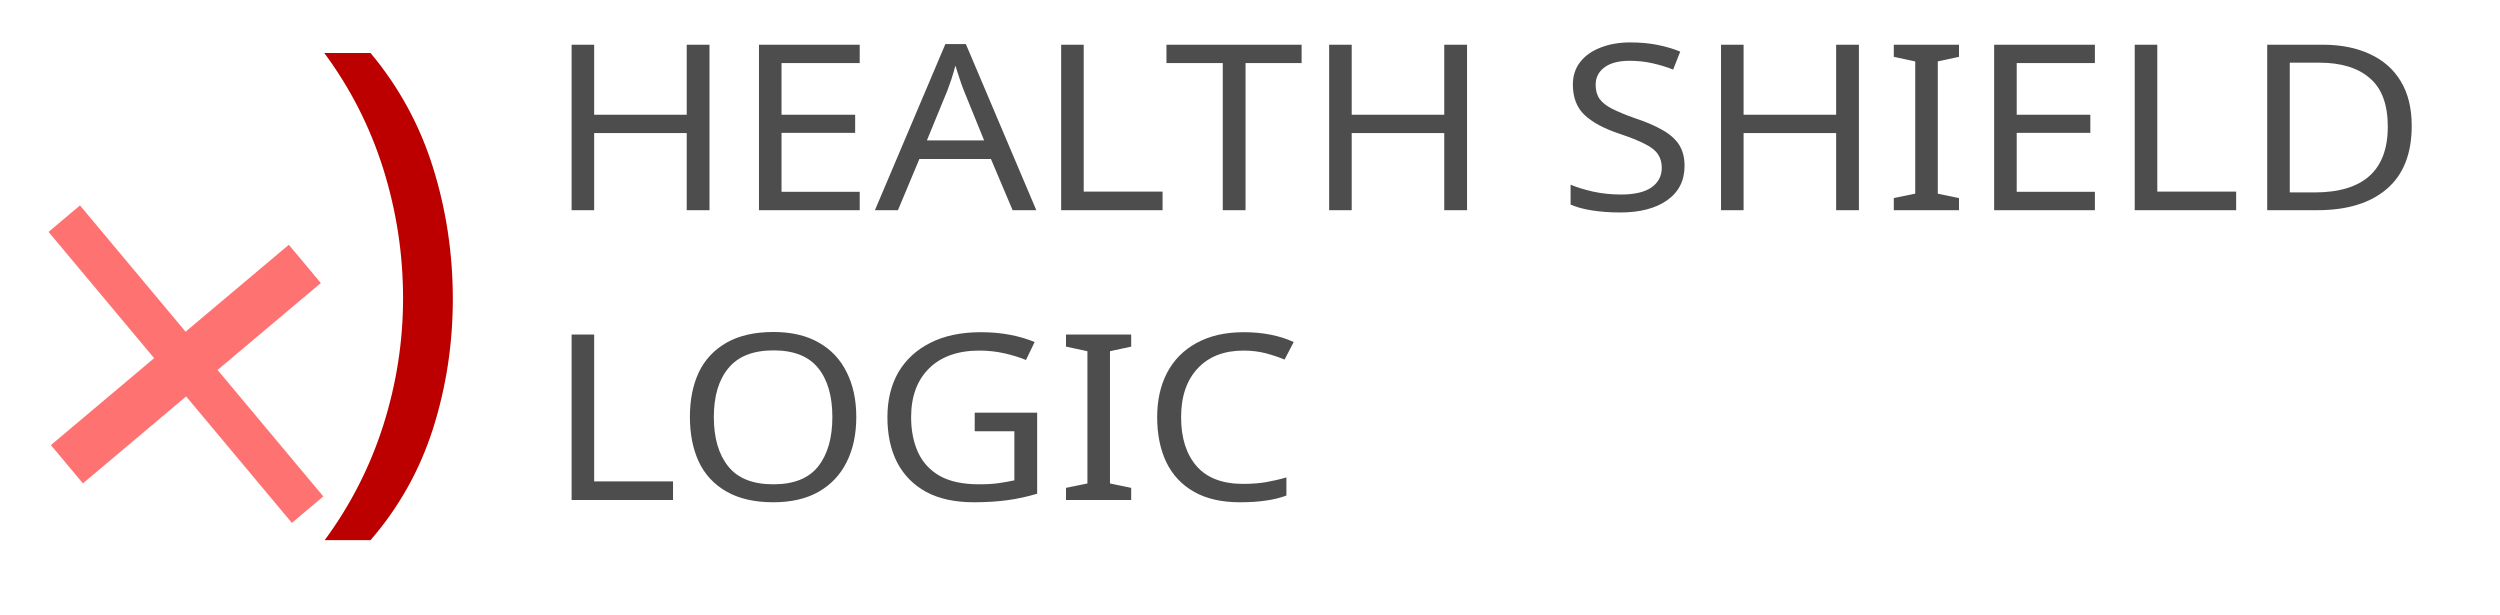
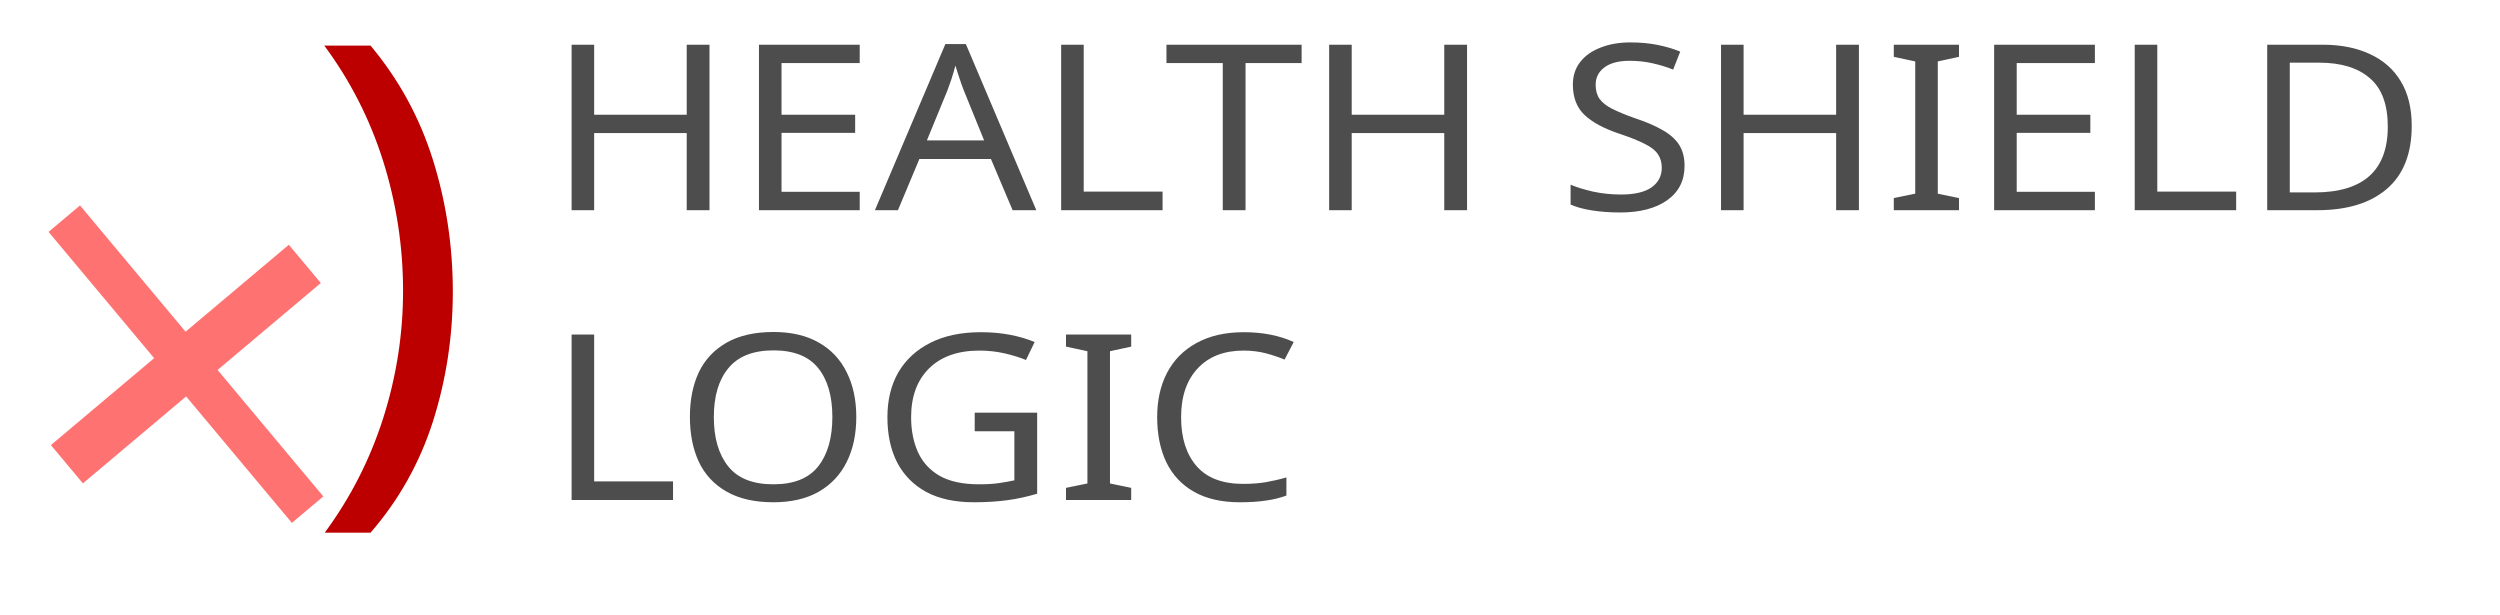
- <svg xmlns="http://www.w3.org/2000/svg" id="svg12" version="1.1" viewBox="0 0 179 44" height="44px" width="179px">
+ <svg xmlns="http://www.w3.org/2000/svg" width="179px" height="44px" viewBox="0 0 179 44" version="1.1" id="svg12">
  <defs id="defs6" />
-   <text transform="scale(1.044489,0.9574059)" id="text55" y="15.722" x="37.497" style="font-style:normal;font-weight:normal;font-size:9.358px;line-height:1.25;font-family:sans-serif;letter-spacing:0px;word-spacing:0px;fill:#4d4d4d;fill-opacity:1;stroke:none;stroke-width:0.234;" xml:space="preserve">
-     <tspan id="tspan4318" style="font-style:normal;font-variant:normal;font-weight:normal;font-stretch:normal;font-size:17.333px;font-family:'Noto Sans';-inkscape-font-specification:'Noto Sans, Normal';font-variant-ligatures:normal;font-variant-caps:normal;font-variant-numeric:normal;font-variant-east-asian:normal;text-align:start;writing-mode:lr-tb;text-anchor:start;fill:#4d4d4d;stroke-width:0.234" y="15.722" x="37.497">HEALTH SHIELD</tspan>
-     <tspan id="tspan842" style="font-style:normal;font-variant:normal;font-weight:normal;font-stretch:normal;font-size:17.333px;font-family:'Noto Sans';-inkscape-font-specification:'Noto Sans, Normal';font-variant-ligatures:normal;font-variant-caps:normal;font-variant-numeric:normal;font-variant-east-asian:normal;text-align:start;writing-mode:lr-tb;text-anchor:start;fill:#4d4d4d;stroke-width:0.234" y="37.389" x="37.497">LOGIC</tspan>
+   <text xml:space="preserve" style="font-style:normal;font-weight:normal;font-size:9.358px;line-height:1.25;font-family:sans-serif;letter-spacing:0px;word-spacing:0px;fill:#4d4d4d;fill-opacity:1;stroke:none;stroke-width:0.234;" x="37.497" y="15.722" id="text55" transform="scale(1.044489,0.9574059)">
+     <tspan x="37.497" y="15.722" style="font-style:normal;font-variant:normal;font-weight:normal;font-stretch:normal;font-size:17.333px;font-family:'Noto Sans';-inkscape-font-specification:'Noto Sans, Normal';font-variant-ligatures:normal;font-variant-caps:normal;font-variant-numeric:normal;font-variant-east-asian:normal;text-align:start;writing-mode:lr-tb;text-anchor:start;fill:#4d4d4d;stroke-width:0.234" id="tspan4318">HEALTH SHIELD</tspan>
+     <tspan x="37.497" y="37.389" style="font-style:normal;font-variant:normal;font-weight:normal;font-stretch:normal;font-size:17.333px;font-family:'Noto Sans';-inkscape-font-specification:'Noto Sans, Normal';font-variant-ligatures:normal;font-variant-caps:normal;font-variant-numeric:normal;font-variant-east-asian:normal;text-align:start;writing-mode:lr-tb;text-anchor:start;fill:#4d4d4d;stroke-width:0.234" id="tspan842">LOGIC</tspan>
  </text>
-   <text transform="matrix(0.7083971,0.8472205,-0.6926463,0.5832546,0,0)" id="text4349" y="20.333" x="7.34" style="font-style:normal;font-variant:normal;font-weight:normal;font-stretch:normal;font-size:87.378px;line-height:1.25;font-family:sans-serif;-inkscape-font-specification:'sans-serif, Normal';font-variant-ligatures:normal;font-variant-caps:normal;font-variant-numeric:normal;font-feature-settings:normal;text-align:start;letter-spacing:0px;word-spacing:0px;writing-mode:lr-tb;text-anchor:start;opacity:0.664;fill:#000000;fill-opacity:1;stroke:none;stroke-width:2.048" xml:space="preserve">
-     <tspan style="font-style:normal;font-variant:normal;font-weight:normal;font-stretch:normal;font-size:60px;font-family:'Comic Sans MS';-inkscape-font-specification:'Comic Sans MS, Normal';font-variant-ligatures:normal;font-variant-caps:normal;font-variant-numeric:normal;font-variant-east-asian:normal;text-align:start;writing-mode:lr-tb;text-anchor:start;opacity:0.979;fill:#ff2a2a;stroke-width:2.048" y="20.333" x="7.34" id="tspan4347">+</tspan>
+   <text xml:space="preserve" style="font-style:normal;font-variant:normal;font-weight:normal;font-stretch:normal;font-size:87.378px;line-height:1.25;font-family:sans-serif;-inkscape-font-specification:'sans-serif, Normal';font-variant-ligatures:normal;font-variant-caps:normal;font-variant-numeric:normal;font-feature-settings:normal;text-align:start;letter-spacing:0px;word-spacing:0px;writing-mode:lr-tb;text-anchor:start;opacity:0.664;fill:#000000;fill-opacity:1;stroke:none;stroke-width:2.048" x="7.34" y="20.333" id="text4349" transform="matrix(0.7083971,0.8472205,-0.6926463,0.5832546,0,0)">
+     <tspan id="tspan4347" x="7.34" y="20.333" style="font-style:normal;font-variant:normal;font-weight:normal;font-stretch:normal;font-size:60px;font-family:'Comic Sans MS';-inkscape-font-specification:'Comic Sans MS, Normal';font-variant-ligatures:normal;font-variant-caps:normal;font-variant-numeric:normal;font-variant-east-asian:normal;text-align:start;writing-mode:lr-tb;text-anchor:start;opacity:0.979;fill:#ff2a2a;stroke-width:2.048">+</tspan>
  </text>
-   <text id="text4353" y="-48.136" x="4.268" style="font-style:normal;font-weight:normal;font-size:40px;line-height:1.25;font-family:sans-serif;letter-spacing:0px;word-spacing:0px;fill:#000000;fill-opacity:1;stroke:none" xml:space="preserve" />
-   <text id="text846" y="32.361" x="22.015" style="font-style:normal;font-weight:normal;font-size:40px;line-height:1.25;font-family:sans-serif;letter-spacing:0px;word-spacing:0px;fill:#bc0000;fill-opacity:1;stroke:none" xml:space="preserve">
-     <tspan y="32.361" x="22.015" id="tspan844">)</tspan>
+   <text xml:space="preserve" style="font-style:normal;font-weight:normal;font-size:40px;line-height:1.25;font-family:sans-serif;letter-spacing:0px;word-spacing:0px;fill:#000000;fill-opacity:1;stroke:none" x="4.268" y="-48.136" id="text4353" />
+   <text xml:space="preserve" style="font-style:normal;font-weight:normal;font-size:40px;line-height:1.25;font-family:sans-serif;letter-spacing:0px;word-spacing:0px;fill:#bc0000;fill-opacity:1;stroke:none" x="22.015" y="31.832" id="text846">
+     <tspan id="tspan844" x="22.015" y="31.832">)</tspan>
  </text>
</svg>
